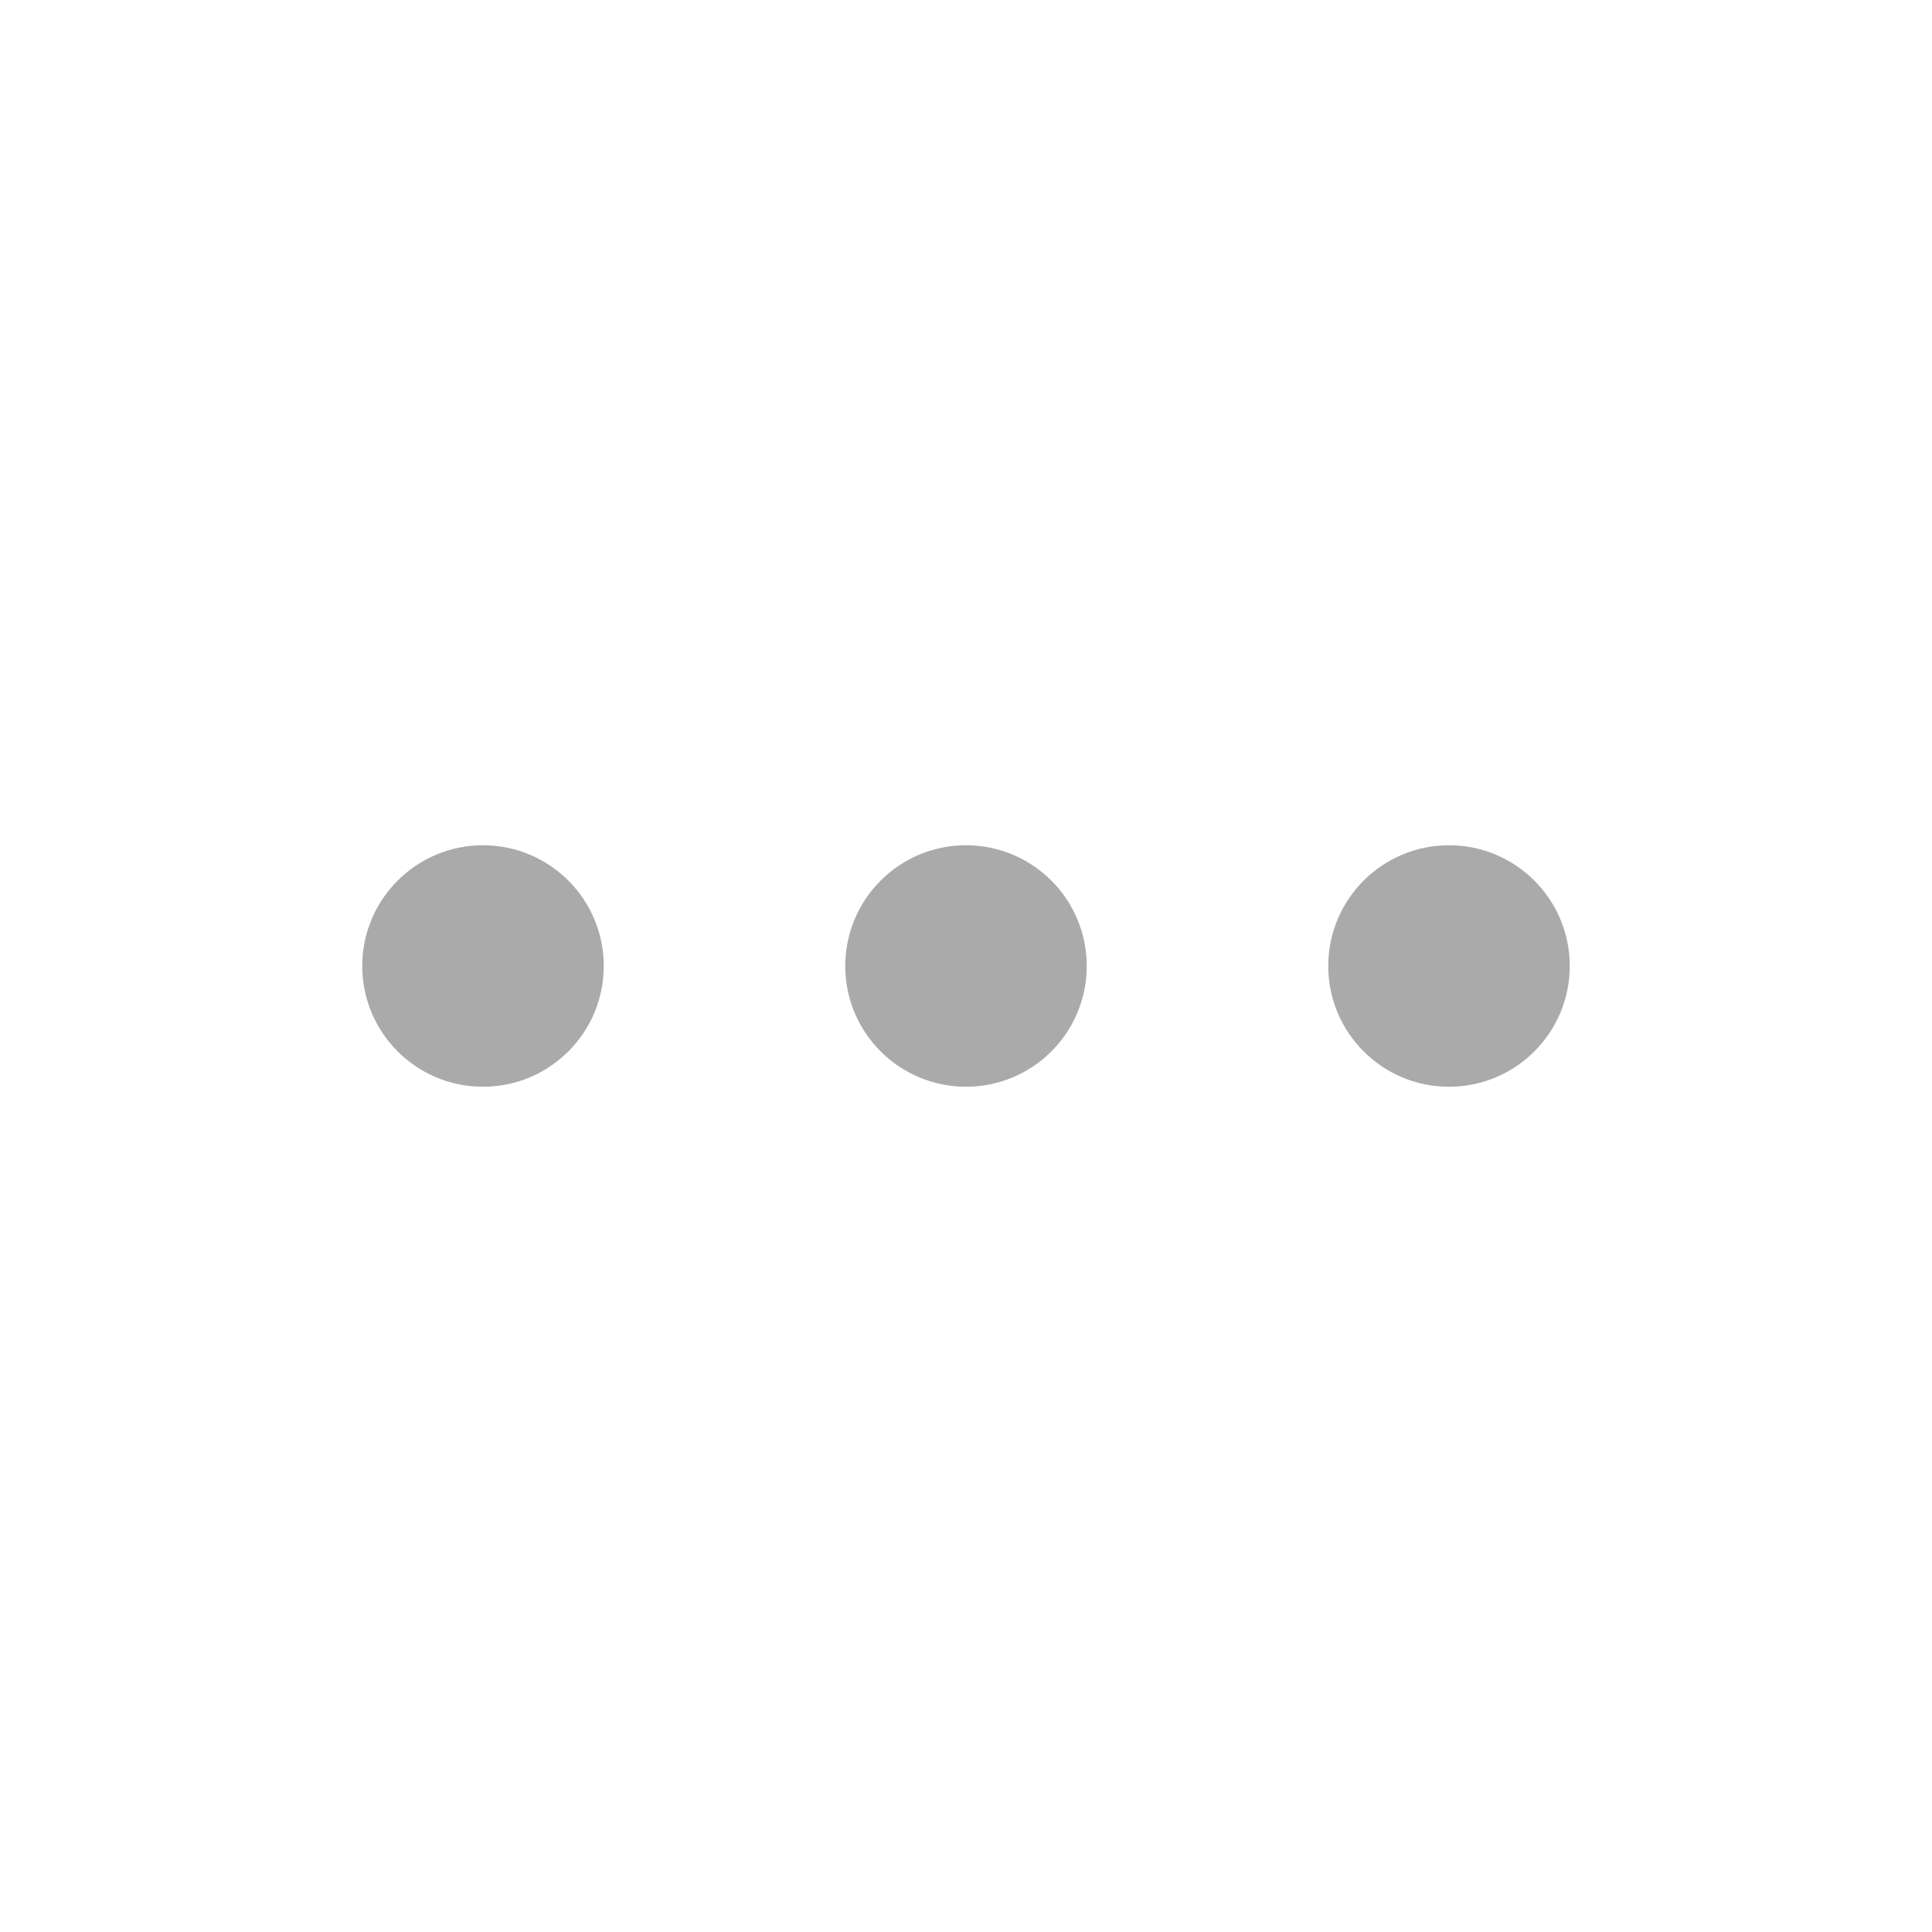
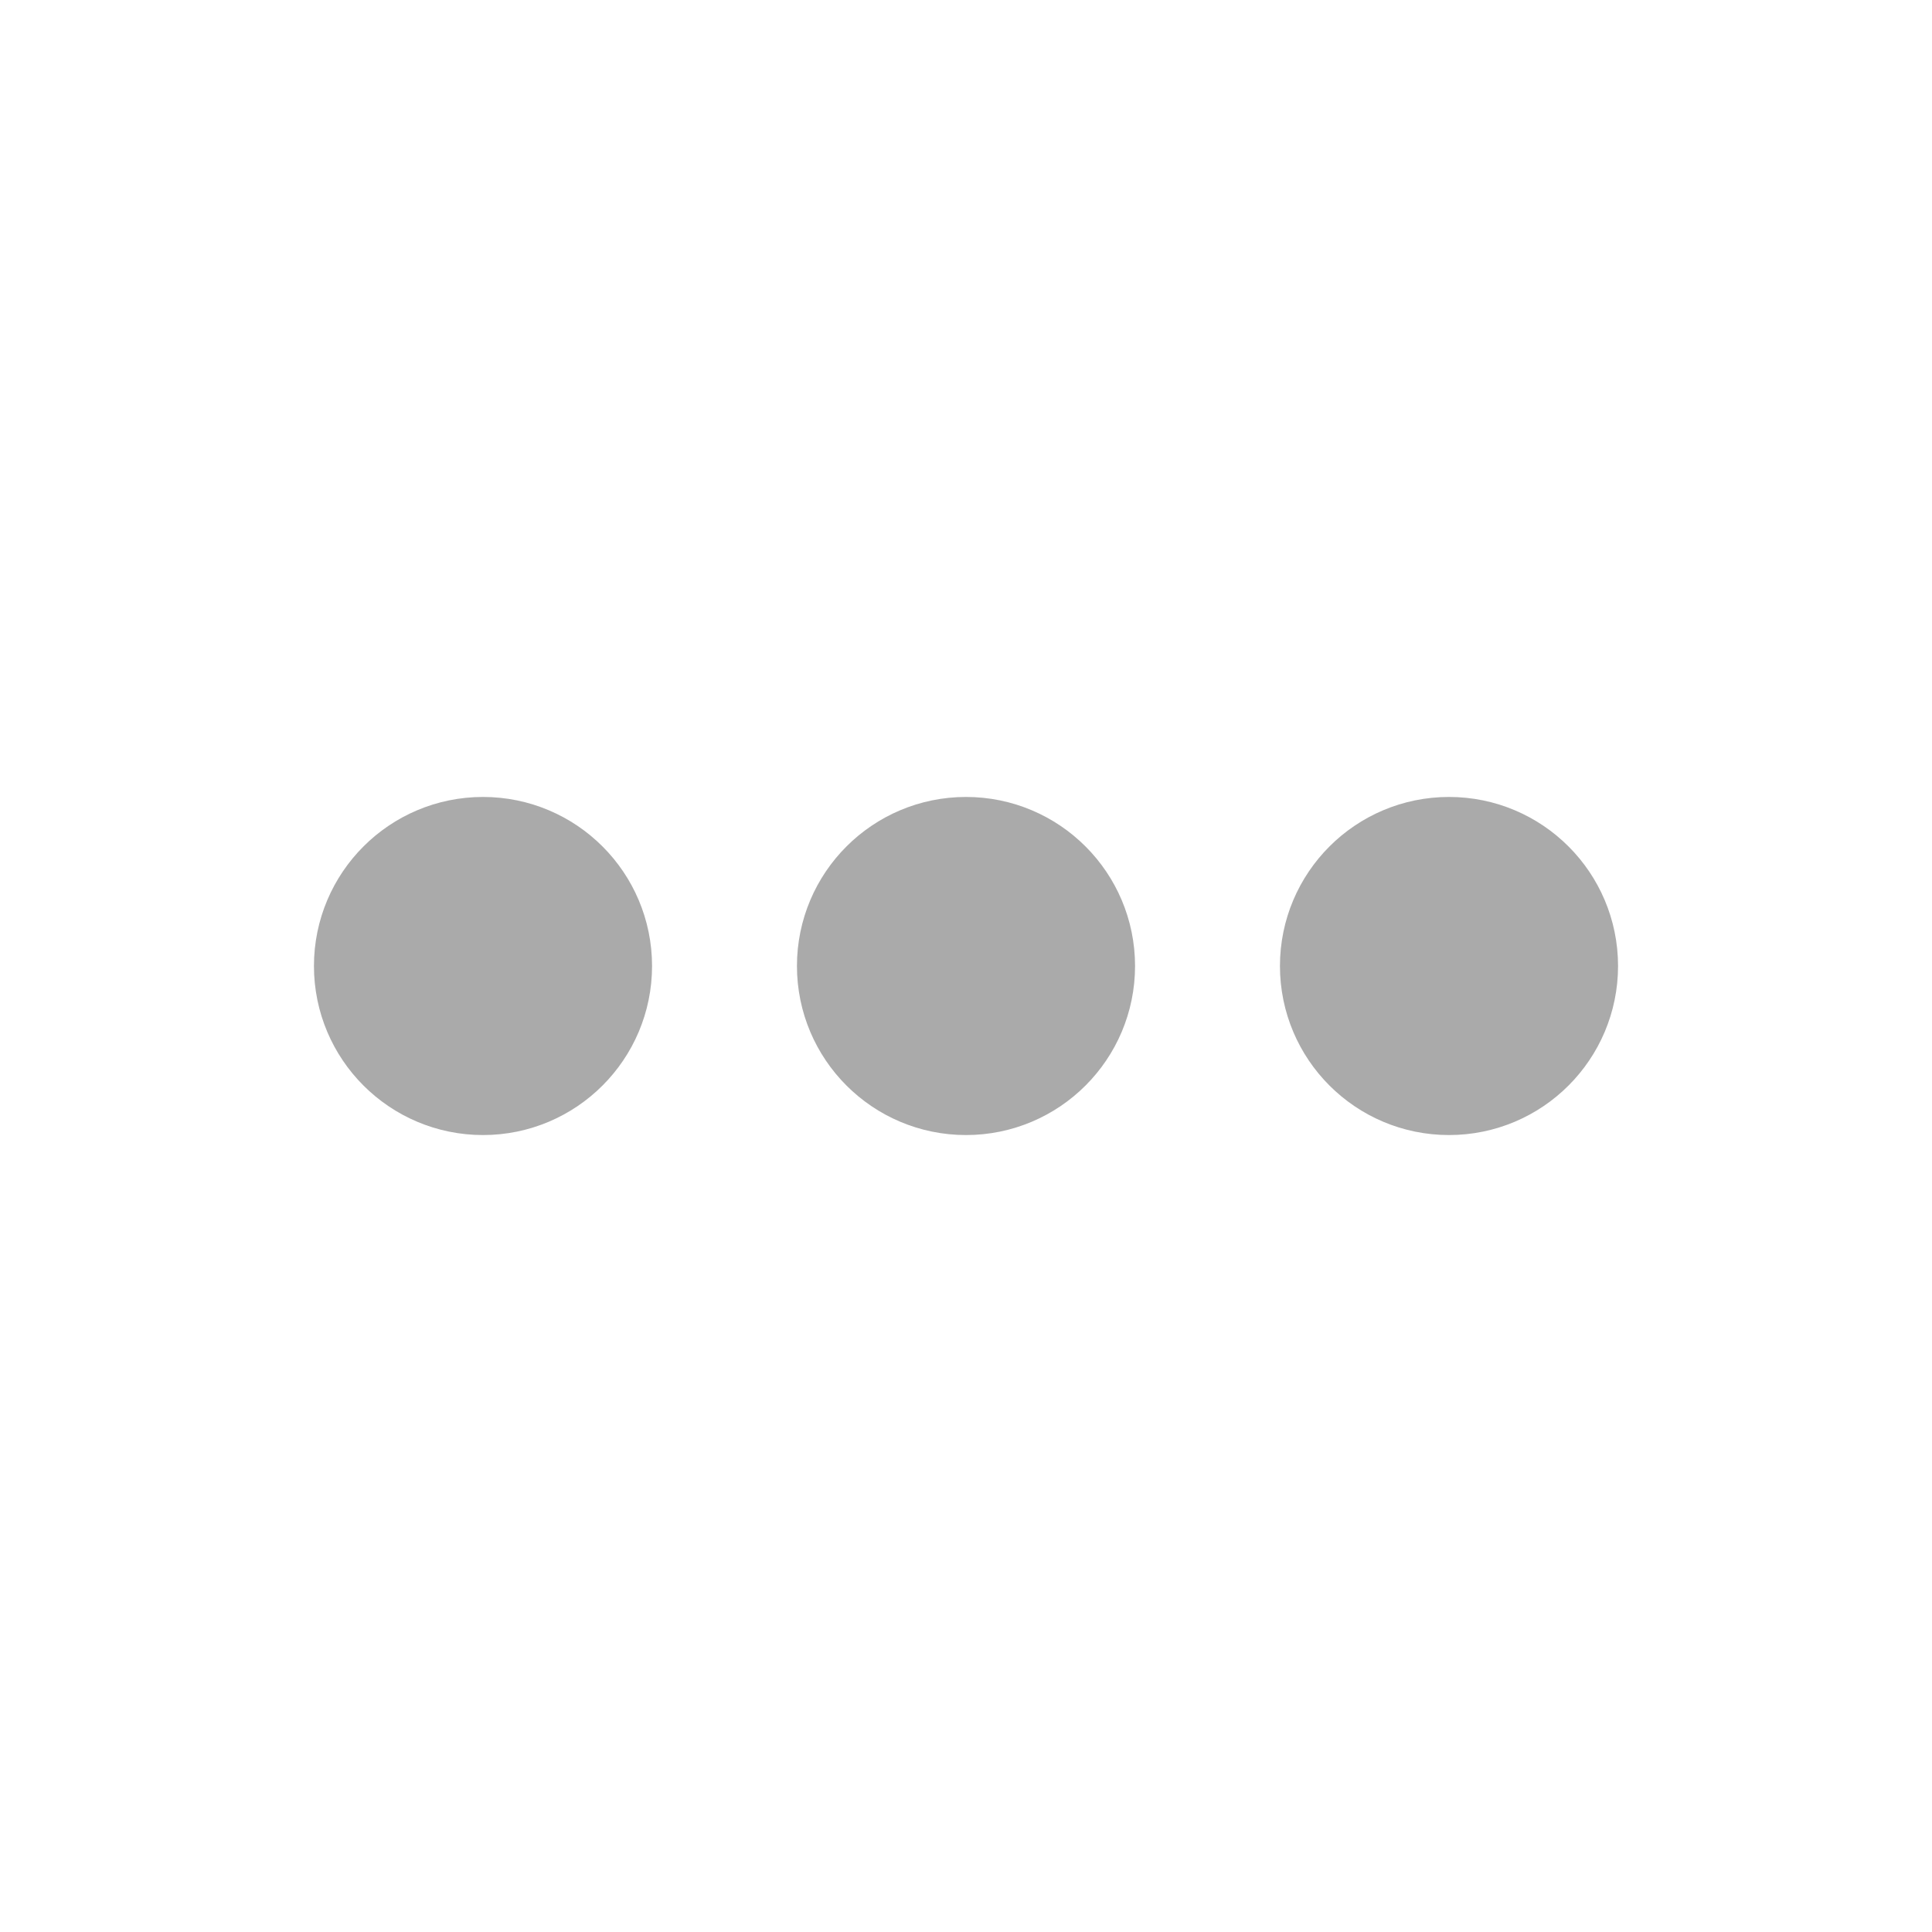
<svg xmlns="http://www.w3.org/2000/svg" width="20" height="20" viewBox="0 0 20 20">
-   <path fill="#aaaaaa" d="M6.25 10a1.25 1.25 0 1 1-2.5 0 1.25 1.25 0 0 1 2.5 0Zm5 0a1.25 1.25 0 1 1-2.5 0 1.25 1.25 0 0 1 2.5 0ZM15 11.25a1.25 1.25 0 1 0 0-2.5 1.25 1.25 0 0 0 0 2.5Z" />
+   <path fill="#aaaaaa" d="M6.25 10a1.25 1.25 0 1 1-2.5 0 1.25 1.25 0 0 1 2.5 0Zm5 0a1.25 1.25 0 1 1-2.5 0 1.25 1.25 0 0 1 2.5 0ZM15 11.25a1.25 1.25 0 1 0 0-2.5 1.25 1.25 0 0 0 0 2.5Z" stroke="#aaaaaa" stroke-width="1" stroke-linejoin="round" />
</svg>
